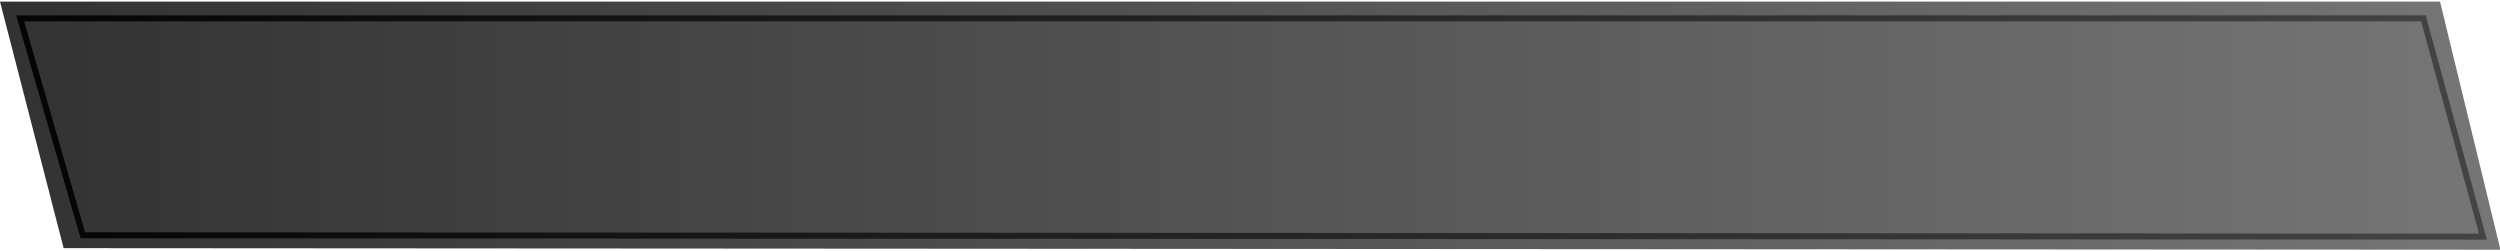
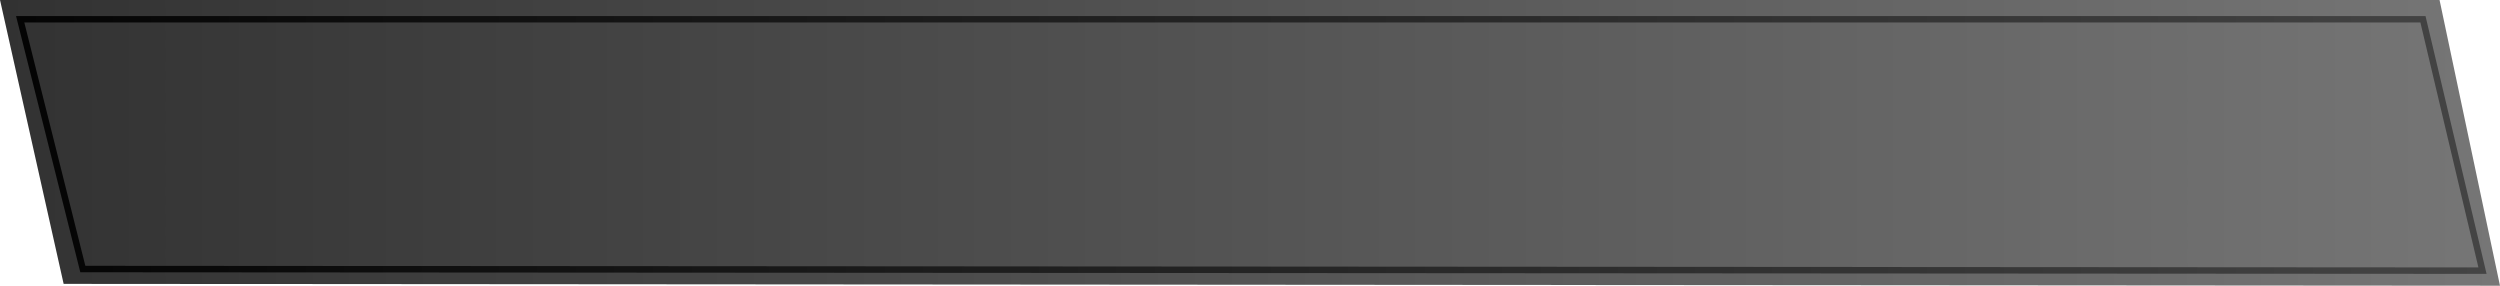
- <svg xmlns="http://www.w3.org/2000/svg" xmlns:xlink="http://www.w3.org/1999/xlink" width="200mm" height="20mm" viewBox="0 0 200 20" version="1.1" id="svg1">
+ <svg xmlns="http://www.w3.org/2000/svg" xmlns:xlink="http://www.w3.org/1999/xlink" width="700" height="80" viewBox="0 0 185.208 21.167" version="1.1" id="svg1">
  <defs id="defs1">
    <linearGradient id="linearGradient12">
      <stop style="stop-color:#040404;stop-opacity:1;" offset="0" id="stop12" />
      <stop style="stop-color:#444444;stop-opacity:1;" offset="1" id="stop13" />
    </linearGradient>
    <linearGradient id="linearGradient10">
      <stop style="stop-color:#323232;stop-opacity:1;" offset="0" id="stop10" />
      <stop style="stop-color:#767676;stop-opacity:1;" offset="1" id="stop11" />
    </linearGradient>
-     <linearGradient xlink:href="#linearGradient10" id="linearGradient11" x1="0" y1="10.053" x2="200.036" y2="10.053" gradientUnits="userSpaceOnUse" />
-     <linearGradient xlink:href="#linearGradient12" id="linearGradient13" x1="1.293" y1="10.199" x2="198.951" y2="10.199" gradientUnits="userSpaceOnUse" />
+     <linearGradient xlink:href="#linearGradient10" id="linearGradient11" x1="0" y1="10.053" x2="200.036" y2="10.053" gradientUnits="userSpaceOnUse" gradientTransform="matrix(0.9258751,0,0,1.066283,0,-0.1356837)" />
+     <linearGradient xlink:href="#linearGradient12" id="linearGradient13" x1="1.293" y1="10.199" x2="198.951" y2="10.199" gradientUnits="userSpaceOnUse" gradientTransform="matrix(0.9258751,0,0,1.066283,0,-0.1356837)" />
  </defs>
  <g id="layer1">
-     <path style="fill:url(#linearGradient11);fill-rule:evenodd;stroke:none;stroke-width:0.517;stroke-opacity:1;fill-opacity:1" d="M 0,0.127 5.09,19.851 200.036,19.978 195.201,0.127 Z" id="path9" />
-     <path style="fill:none;fill-opacity:1;fill-rule:evenodd;stroke:url(#linearGradient13);stroke-width:0.481;stroke-opacity:1" d="M 1.613,1.466 6.626,18.82 198.636,18.931 193.873,1.466 Z" id="path9-8" />
+     <path style="fill:url(#linearGradient11);fill-opacity:1;fill-rule:evenodd;stroke:none;stroke-width:0.514;stroke-opacity:1" d="M 0,0 4.713,21.031 185.208,21.167 180.731,0 Z" id="path9" />
+     <path style="fill:none;fill-opacity:1;fill-rule:evenodd;stroke:url(#linearGradient13);stroke-width:0.478;stroke-opacity:1" d="M 1.493,1.427 6.135,19.931 183.912,20.051 179.502,1.427 Z" id="path9-8" />
  </g>
</svg>
